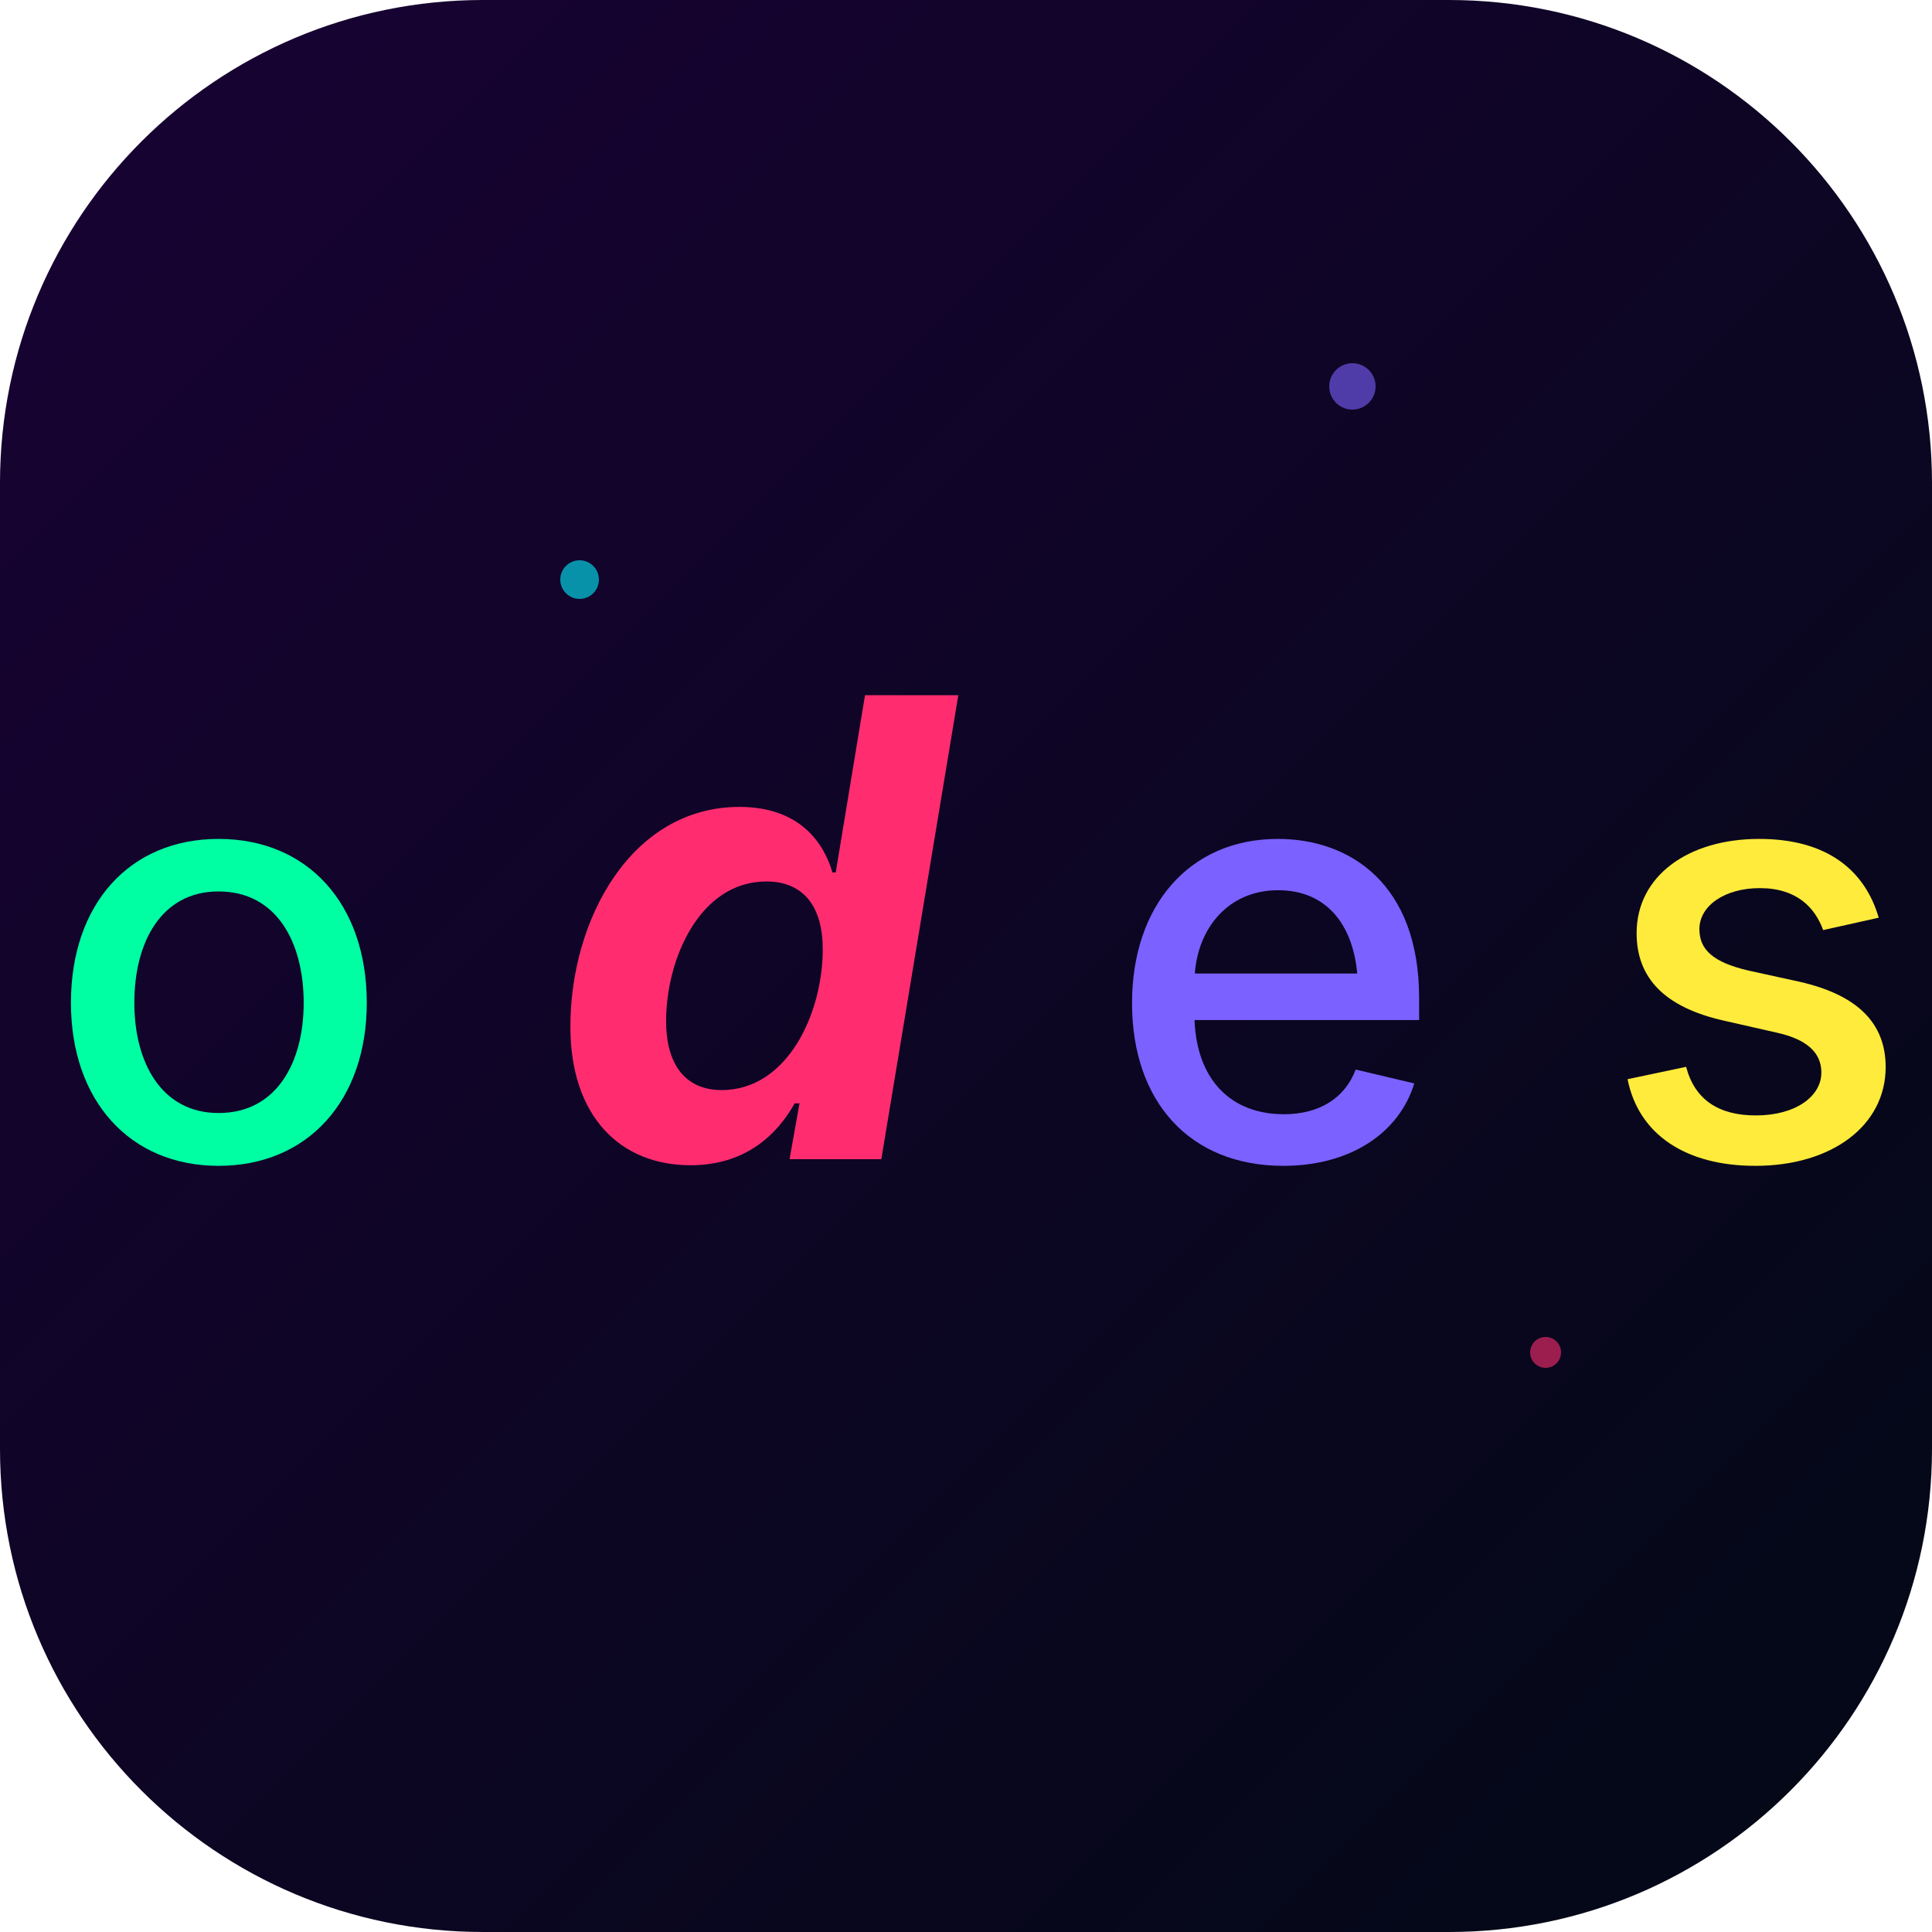
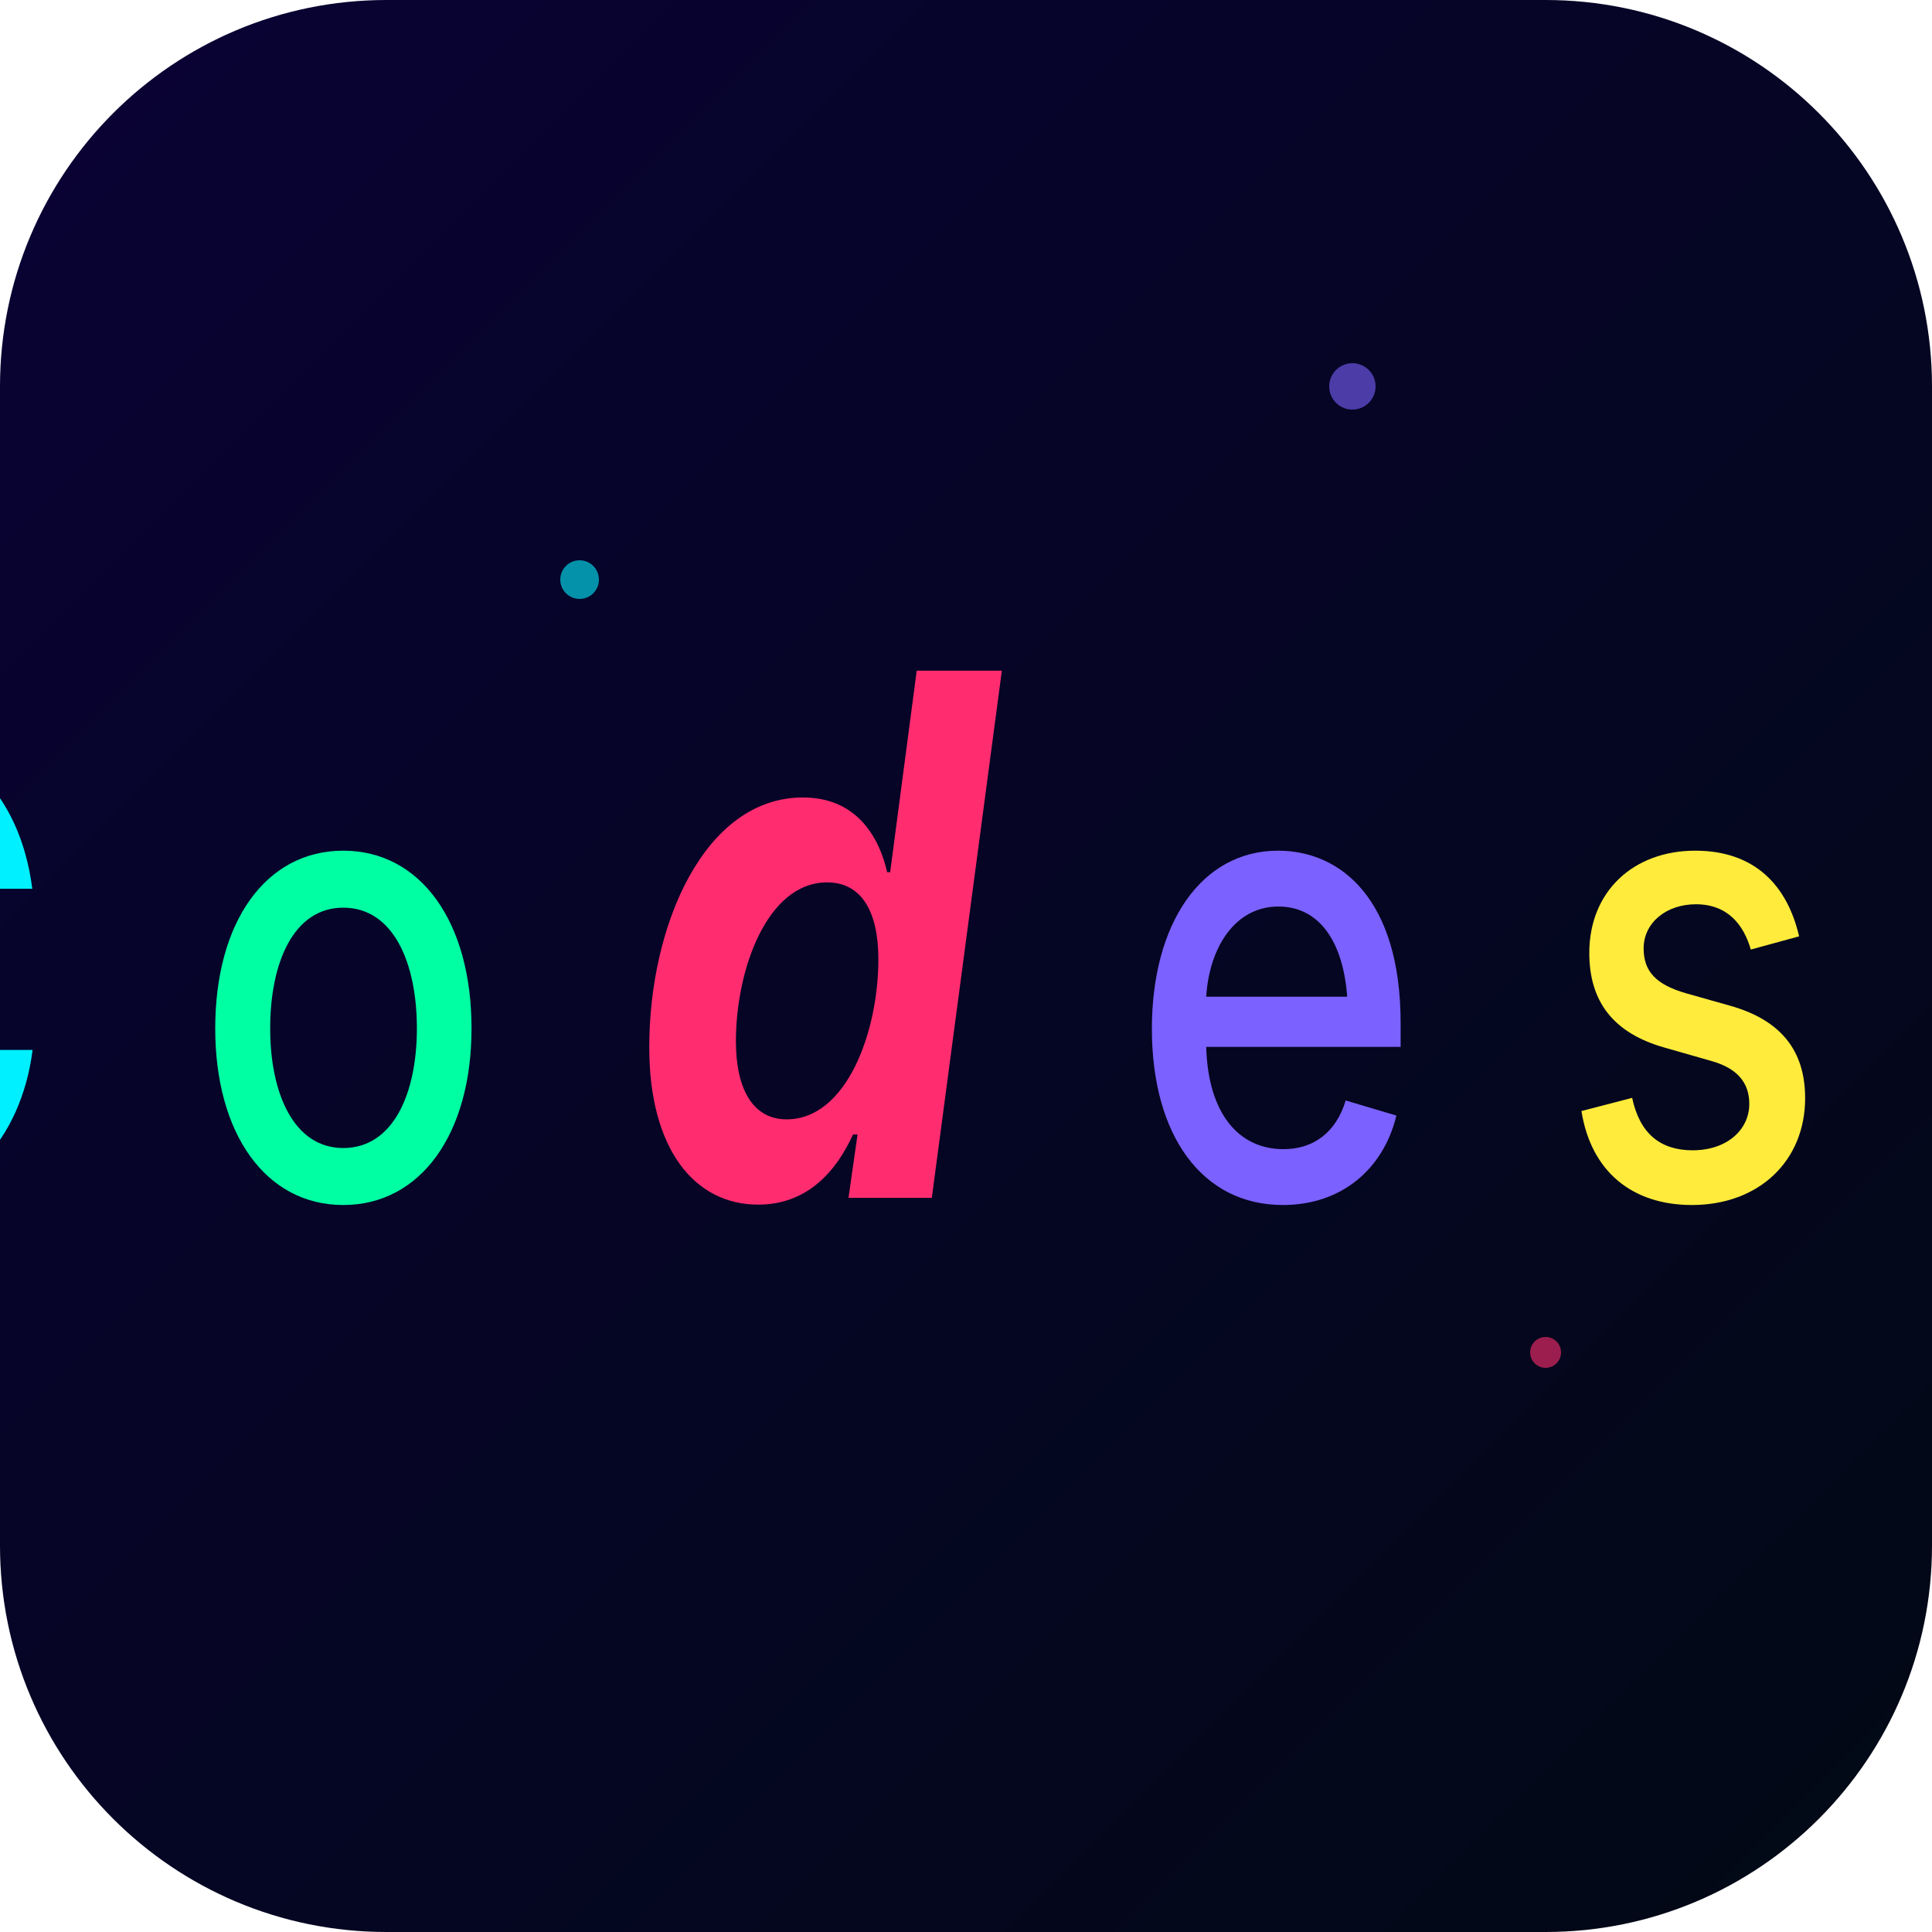
- <svg id="w-svg" width="512" height="512" viewBox="0 0 100 100">
-   <rect width="100" height="100" rx="25" ry="25" fill="url(#bg-gradient)" />
-   <text x="48" y="60" font-family="'SF Pro Display', 'Helvetica Neue', sans-serif" font-size="30" font-weight="480" text-anchor="middle" letter-spacing="-4">
-     <tspan fill="#00F0FF">C</tspan>
-     <tspan fill="#00FFA3">o</tspan>
-     <tspan fill="#FF2D70" font-size="33" font-weight="750" font-style="italic">d</tspan>
-     <tspan fill="#7B61FF">e</tspan>
-     <tspan fill="#FFEB3B">s</tspan>
-     <tspan fill="#00F0FF">k</tspan>
-   </text>
+ <svg xmlns="http://www.w3.org/2000/svg" id="w-svg" width="1024" height="1024" viewBox="0 0 100 100">
+   <rect width="100" height="100" rx="20" ry="20" fill="url(#bg-gradient)" />
+   <g transform="translate(50, 62) scale(1, 1.25)">
+     <text font-family="'SF Pro Display', 'Helvetica Neue', sans-serif" font-size="26" font-weight="480" text-anchor="middle" letter-spacing="-3">
+       <tspan fill="#00F0FF">C</tspan>
+       <tspan fill="#00FFA3">o</tspan>
+       <tspan fill="#FF2D70" font-size="30" font-weight="700" font-style="italic">d</tspan>
+       <tspan fill="#7B61FF">e</tspan>
+       <tspan fill="#FFEB3B">s</tspan>
+       <tspan fill="#00F0FF">k</tspan>
+     </text>
+   </g>
  <circle cx="30" cy="30" r="1" fill="#00F0FF" opacity="0.6" />
  <circle cx="70" cy="20" r="1.2" fill="#7B61FF" opacity="0.6" />
  <circle cx="80" cy="70" r="0.8" fill="#FF2D70" opacity="0.6" />
  <defs>
    <linearGradient id="bg-gradient" x1="0%" y1="0%" x2="100%" y2="100%">
-       <stop offset="0%" stop-color="#190234ff" />
+       <stop offset="0%" stop-color="#090234ff" />
      <stop offset="100%" stop-color="#020915ff" />
    </linearGradient>
  </defs>
</svg>
